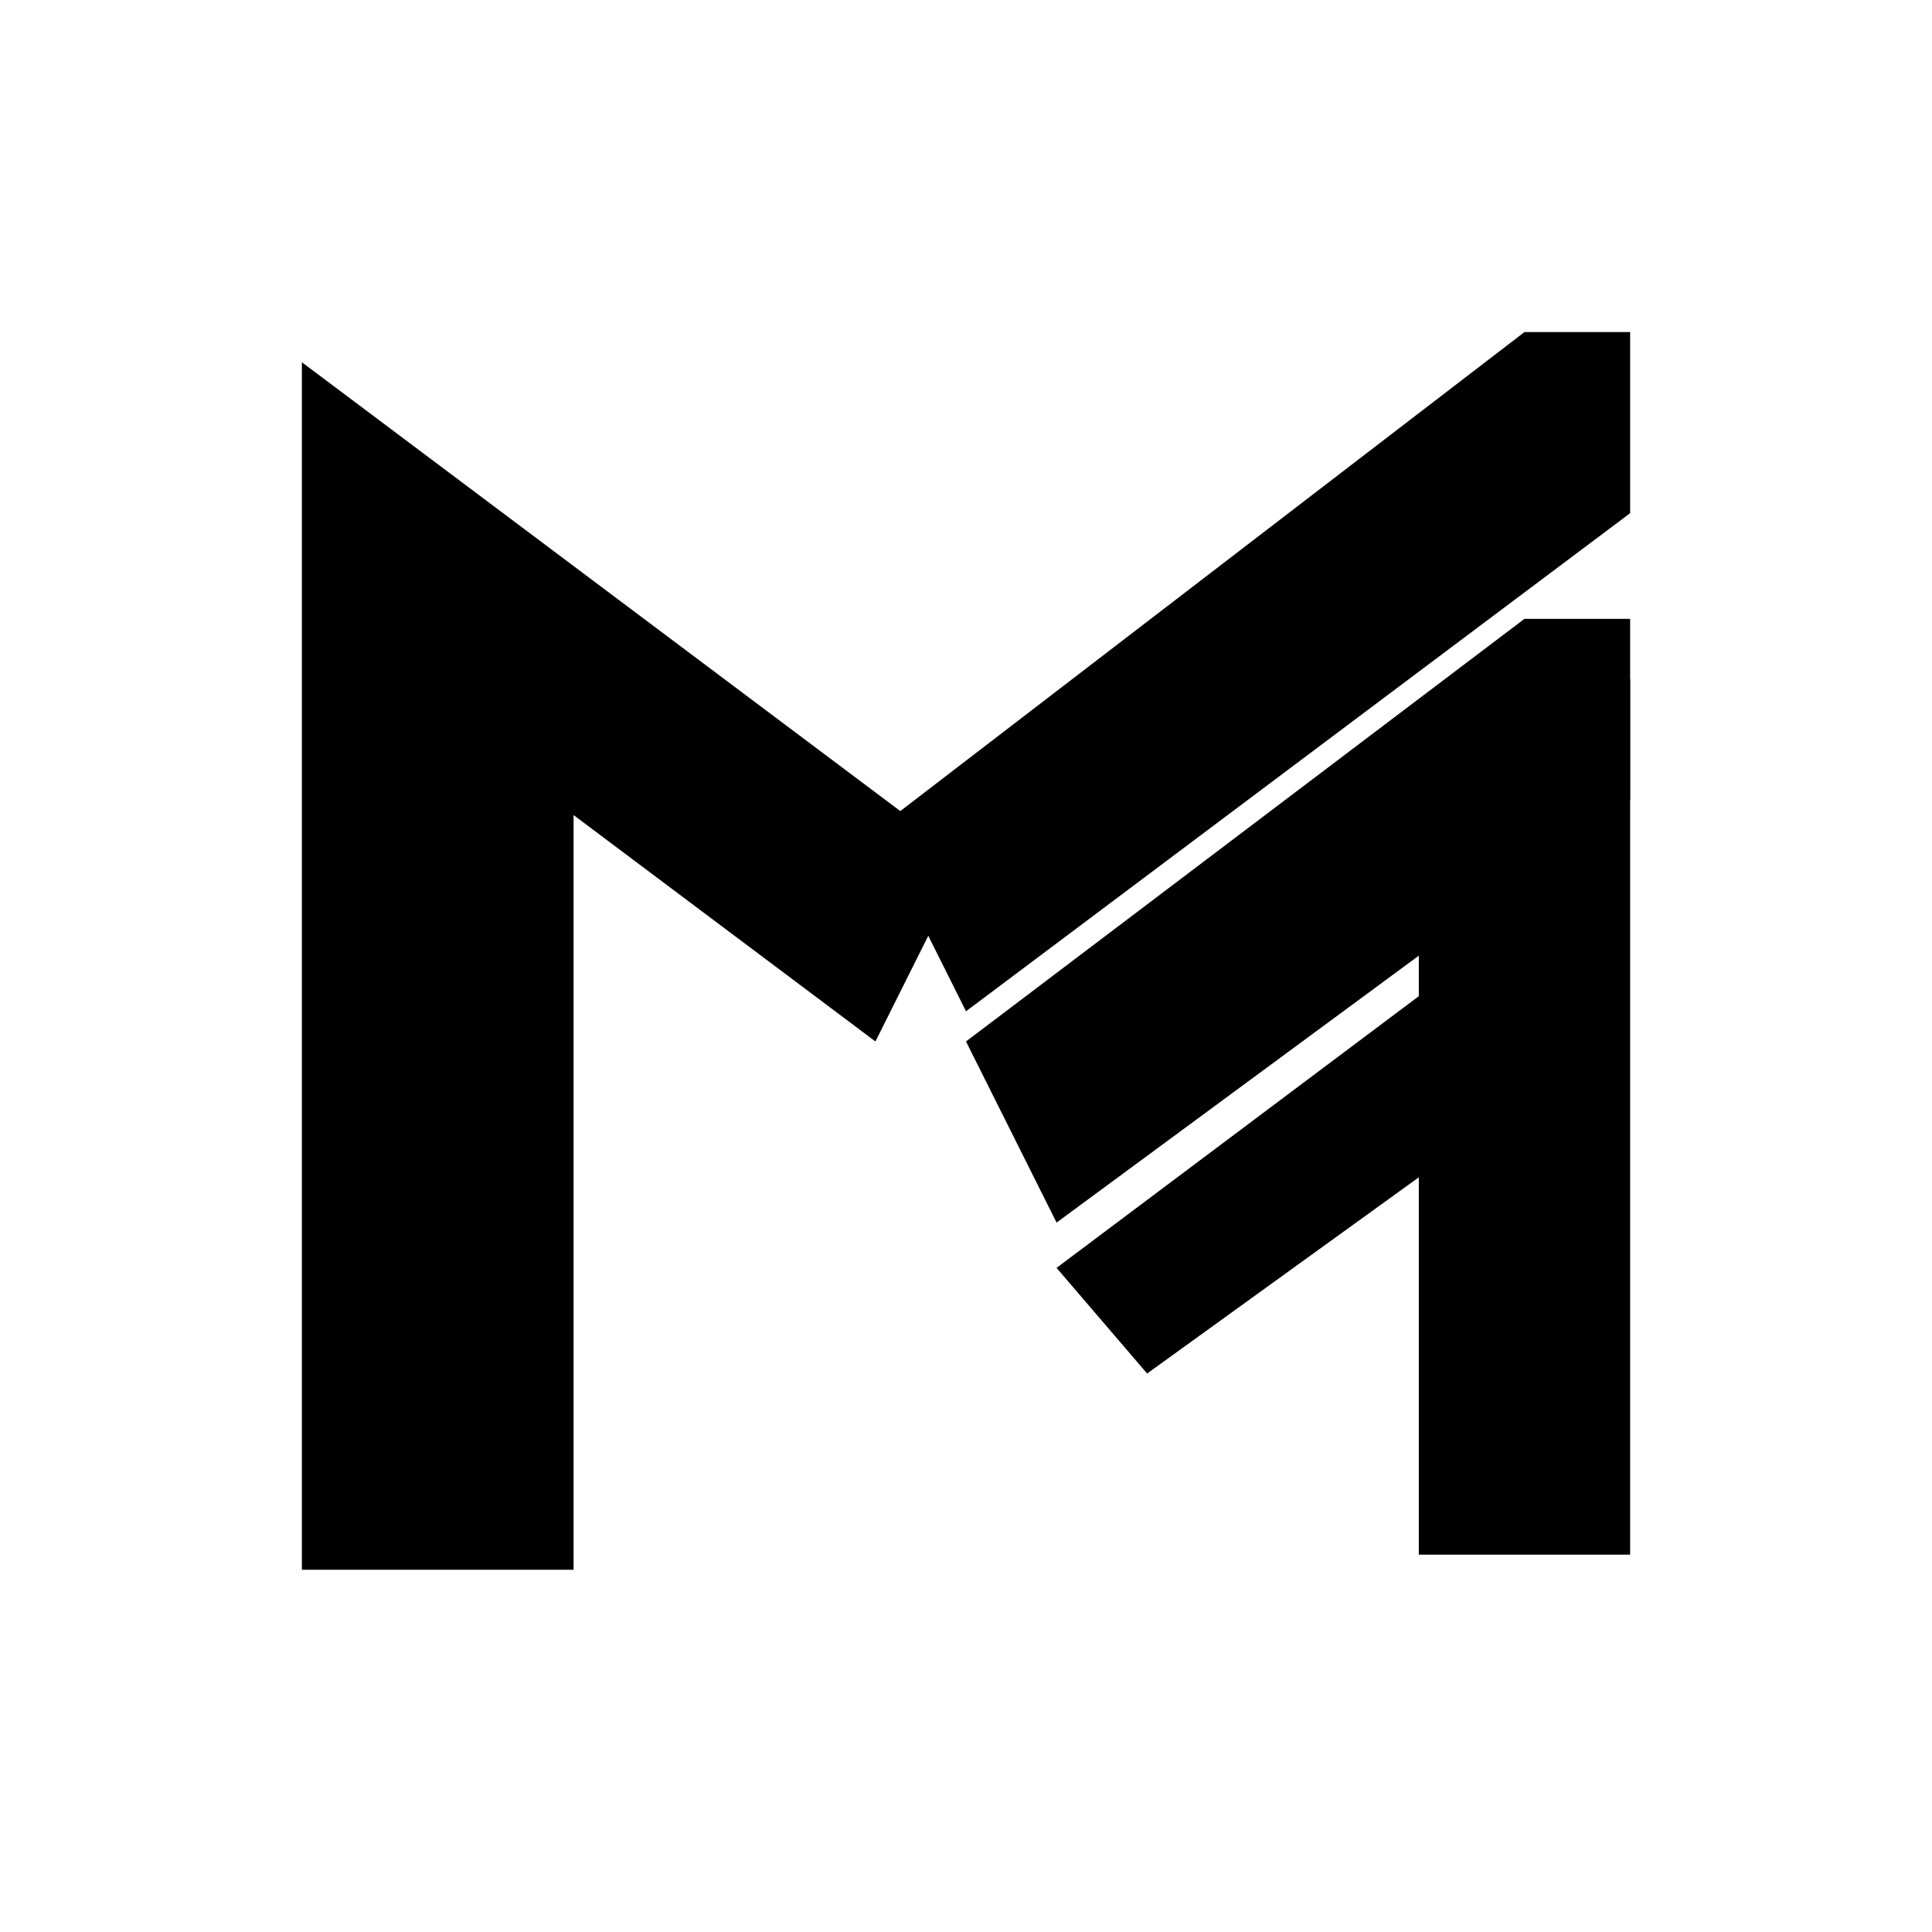
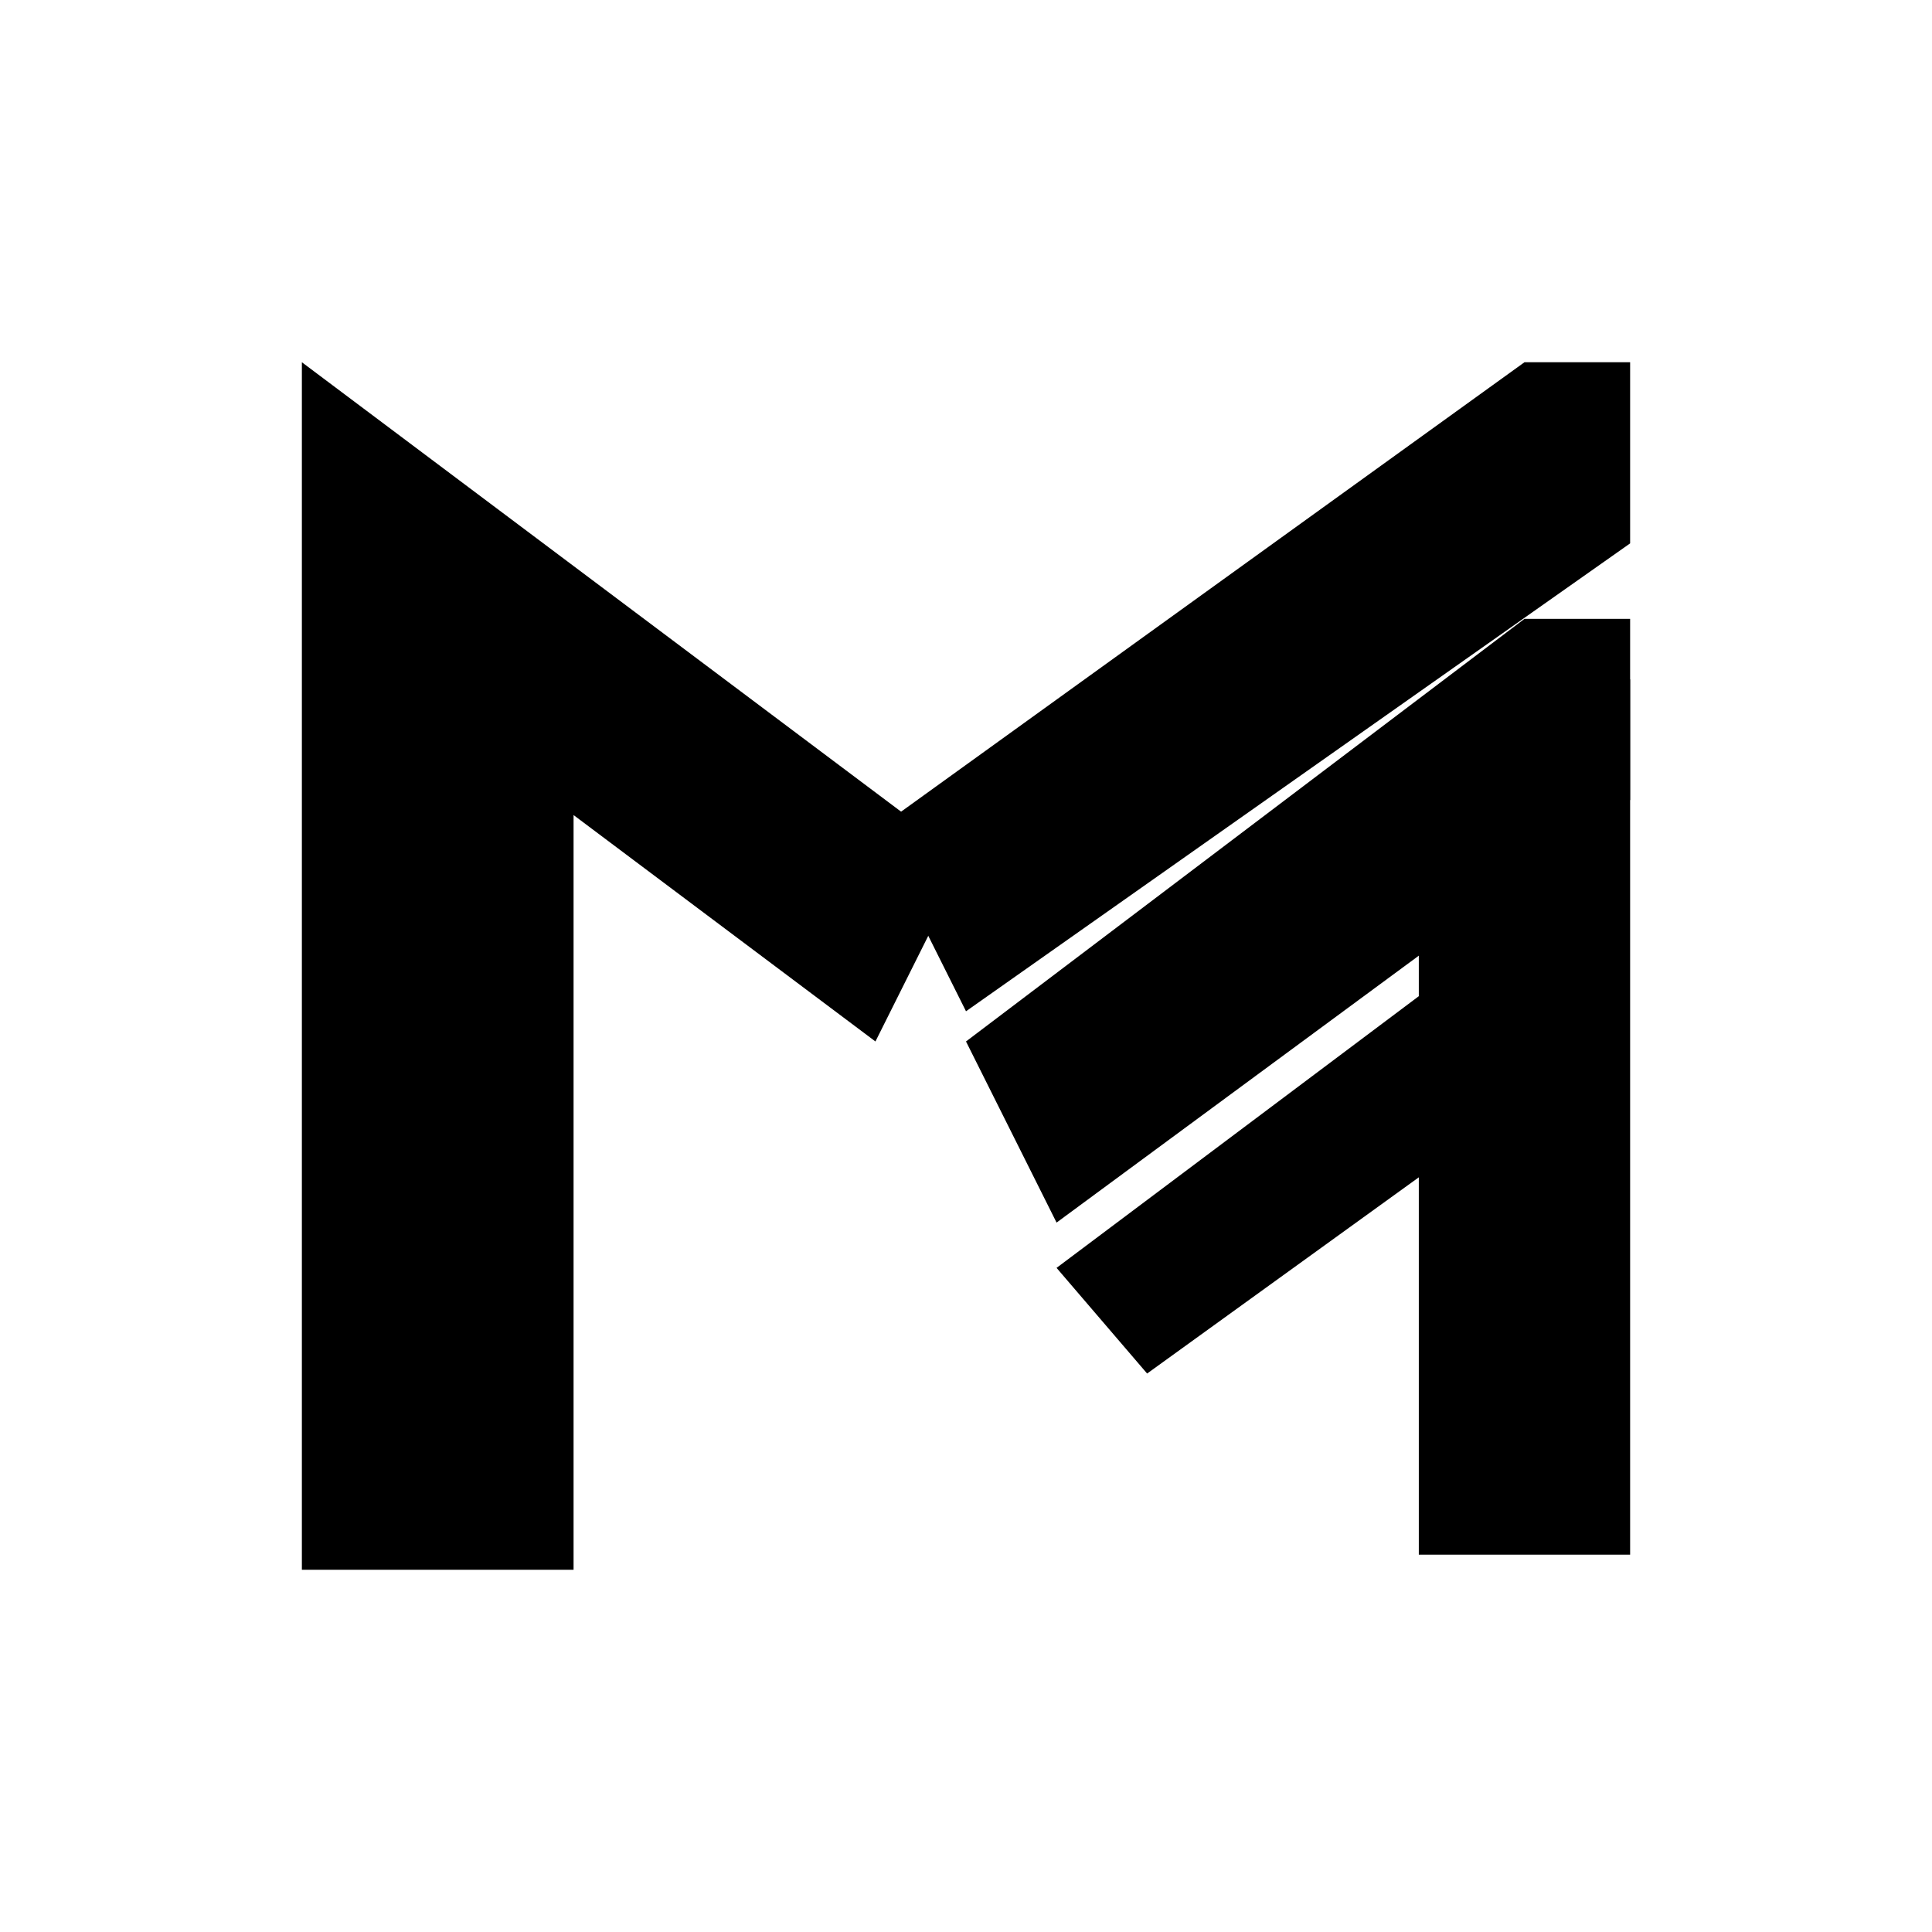
<svg xmlns="http://www.w3.org/2000/svg" viewBox="0 0 128 128">
  <path d="M20 104V24L64 57L58 69L38 54V104Z" />
-   <path d="M58 55L101 22H108V34L64 67Z" />
+   <path d="M58 55L101 24H108V36L64 67Z" />
  <path d="M64 69L101 41H108V53L70 81Z" />
  <path d="M70 84L94 66V56L108 45V103H94V78L76 91Z" />
</svg>
